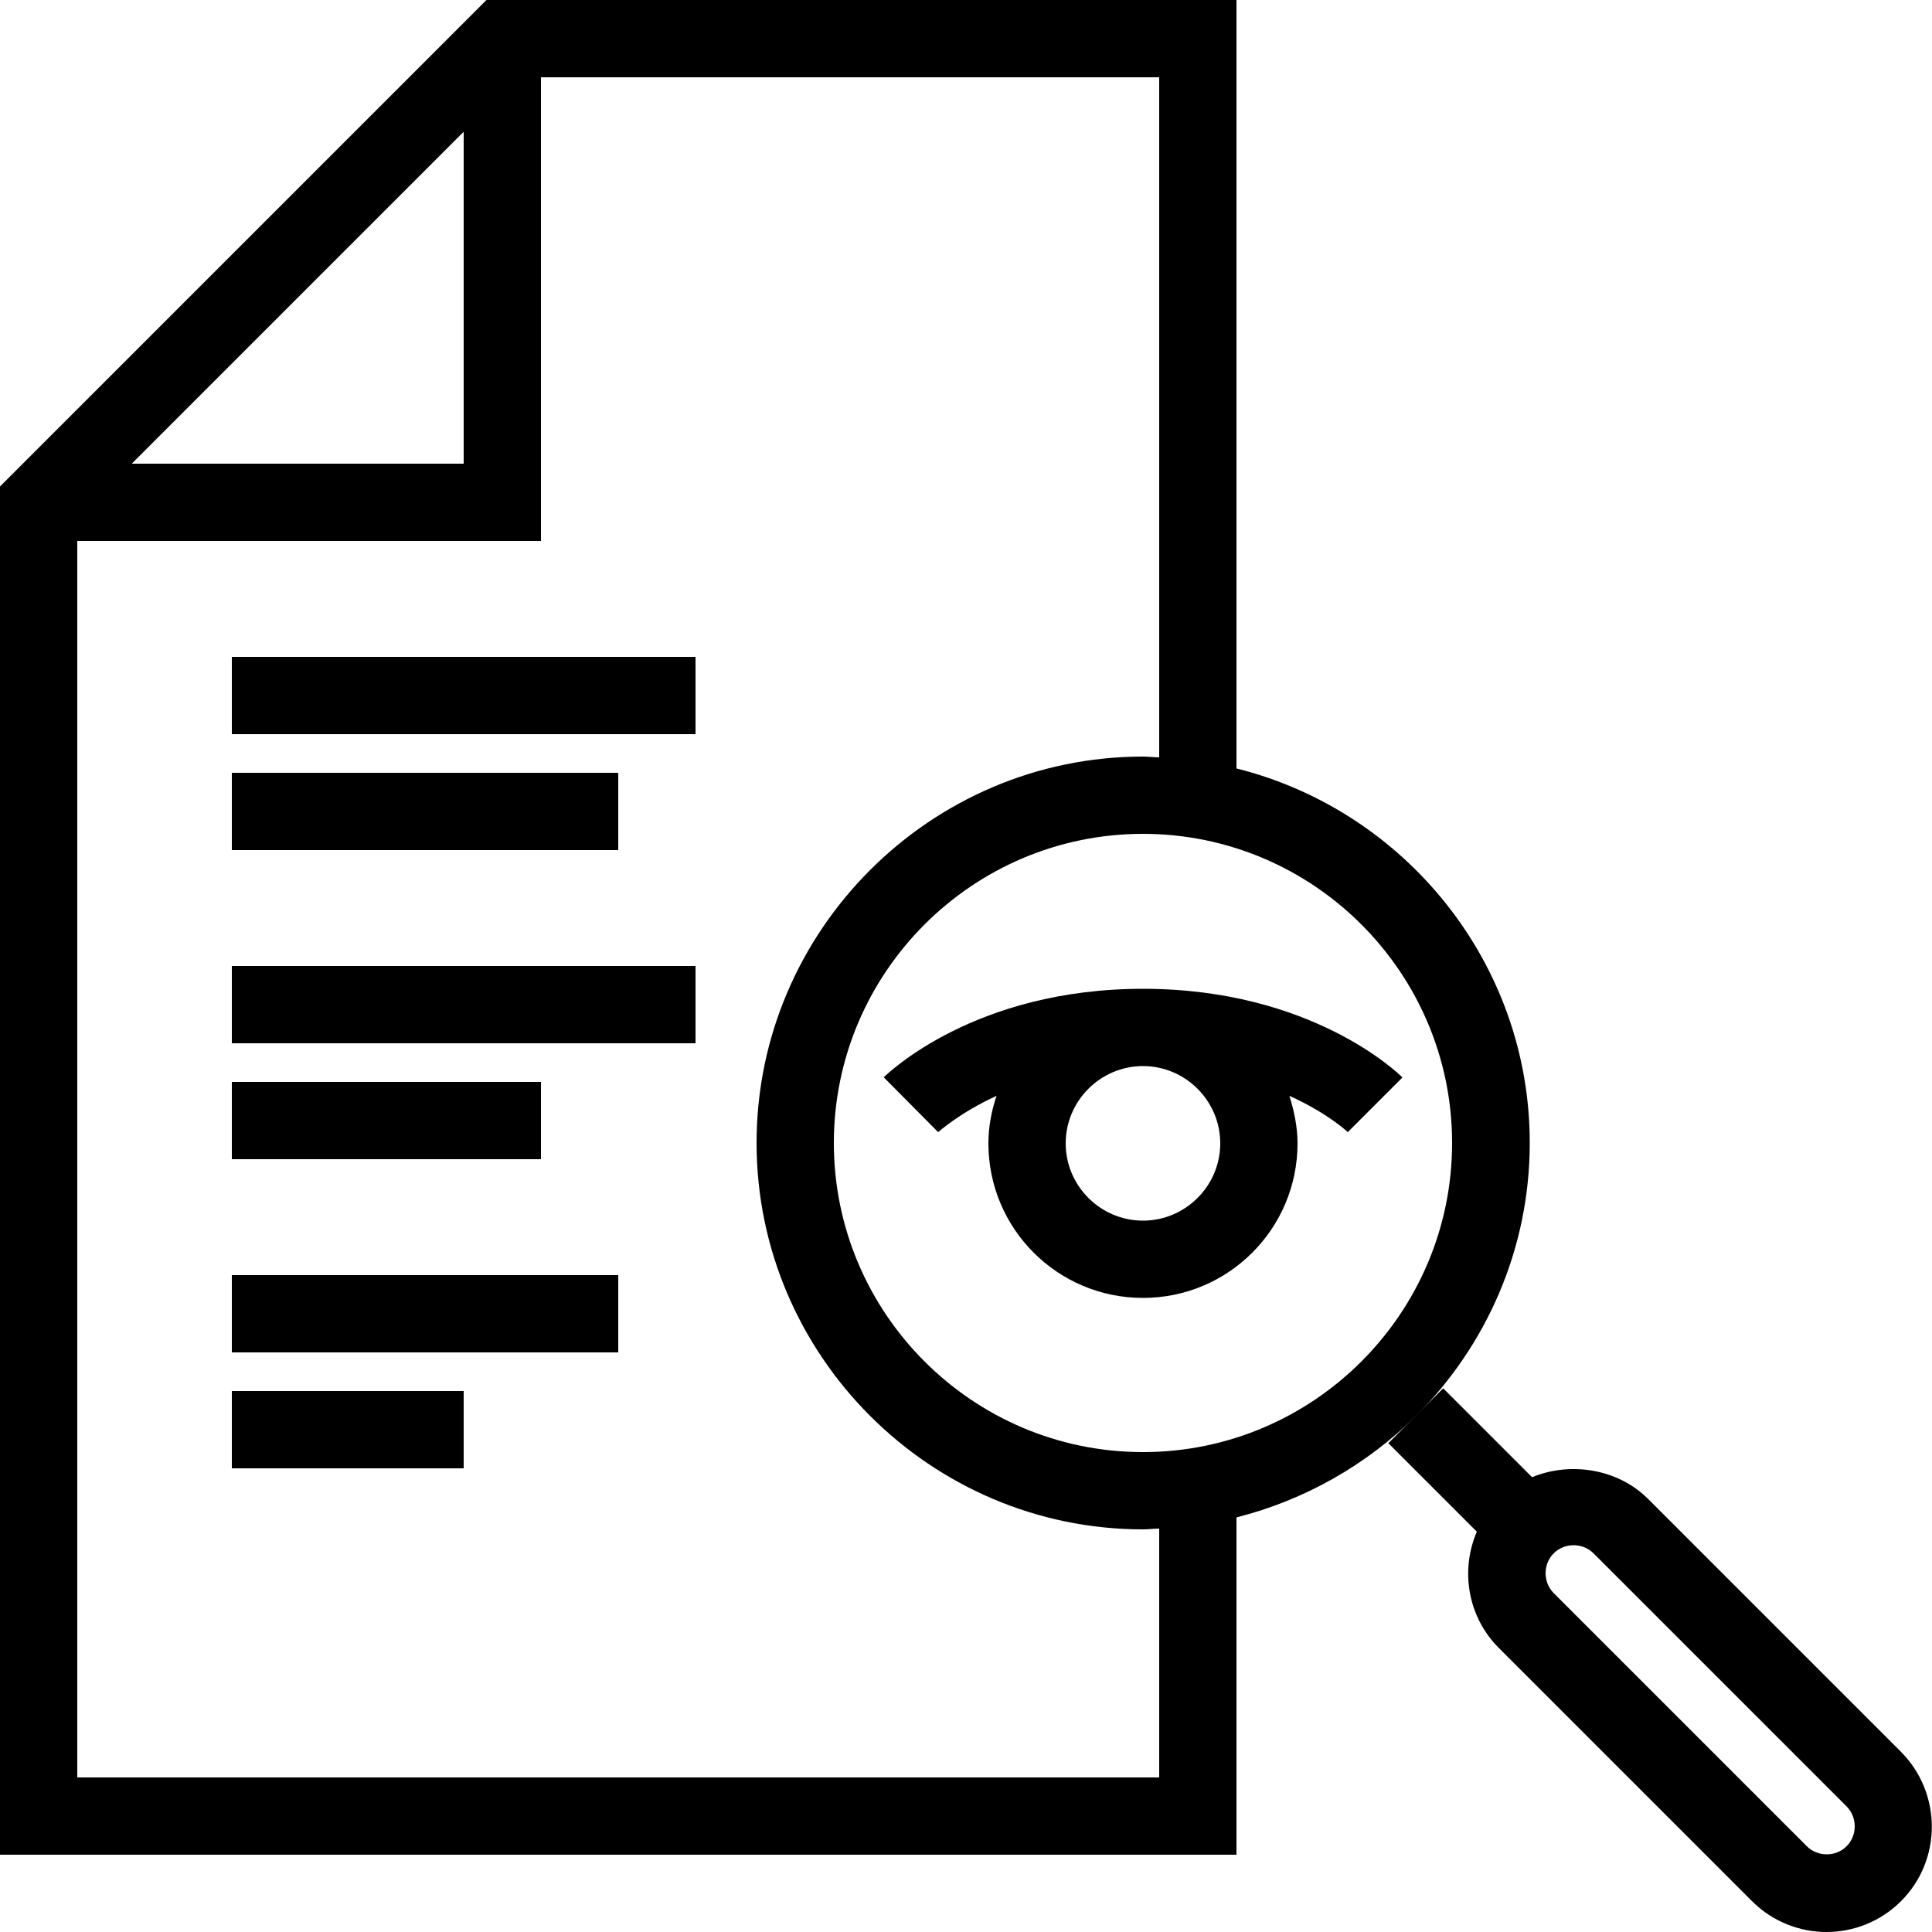
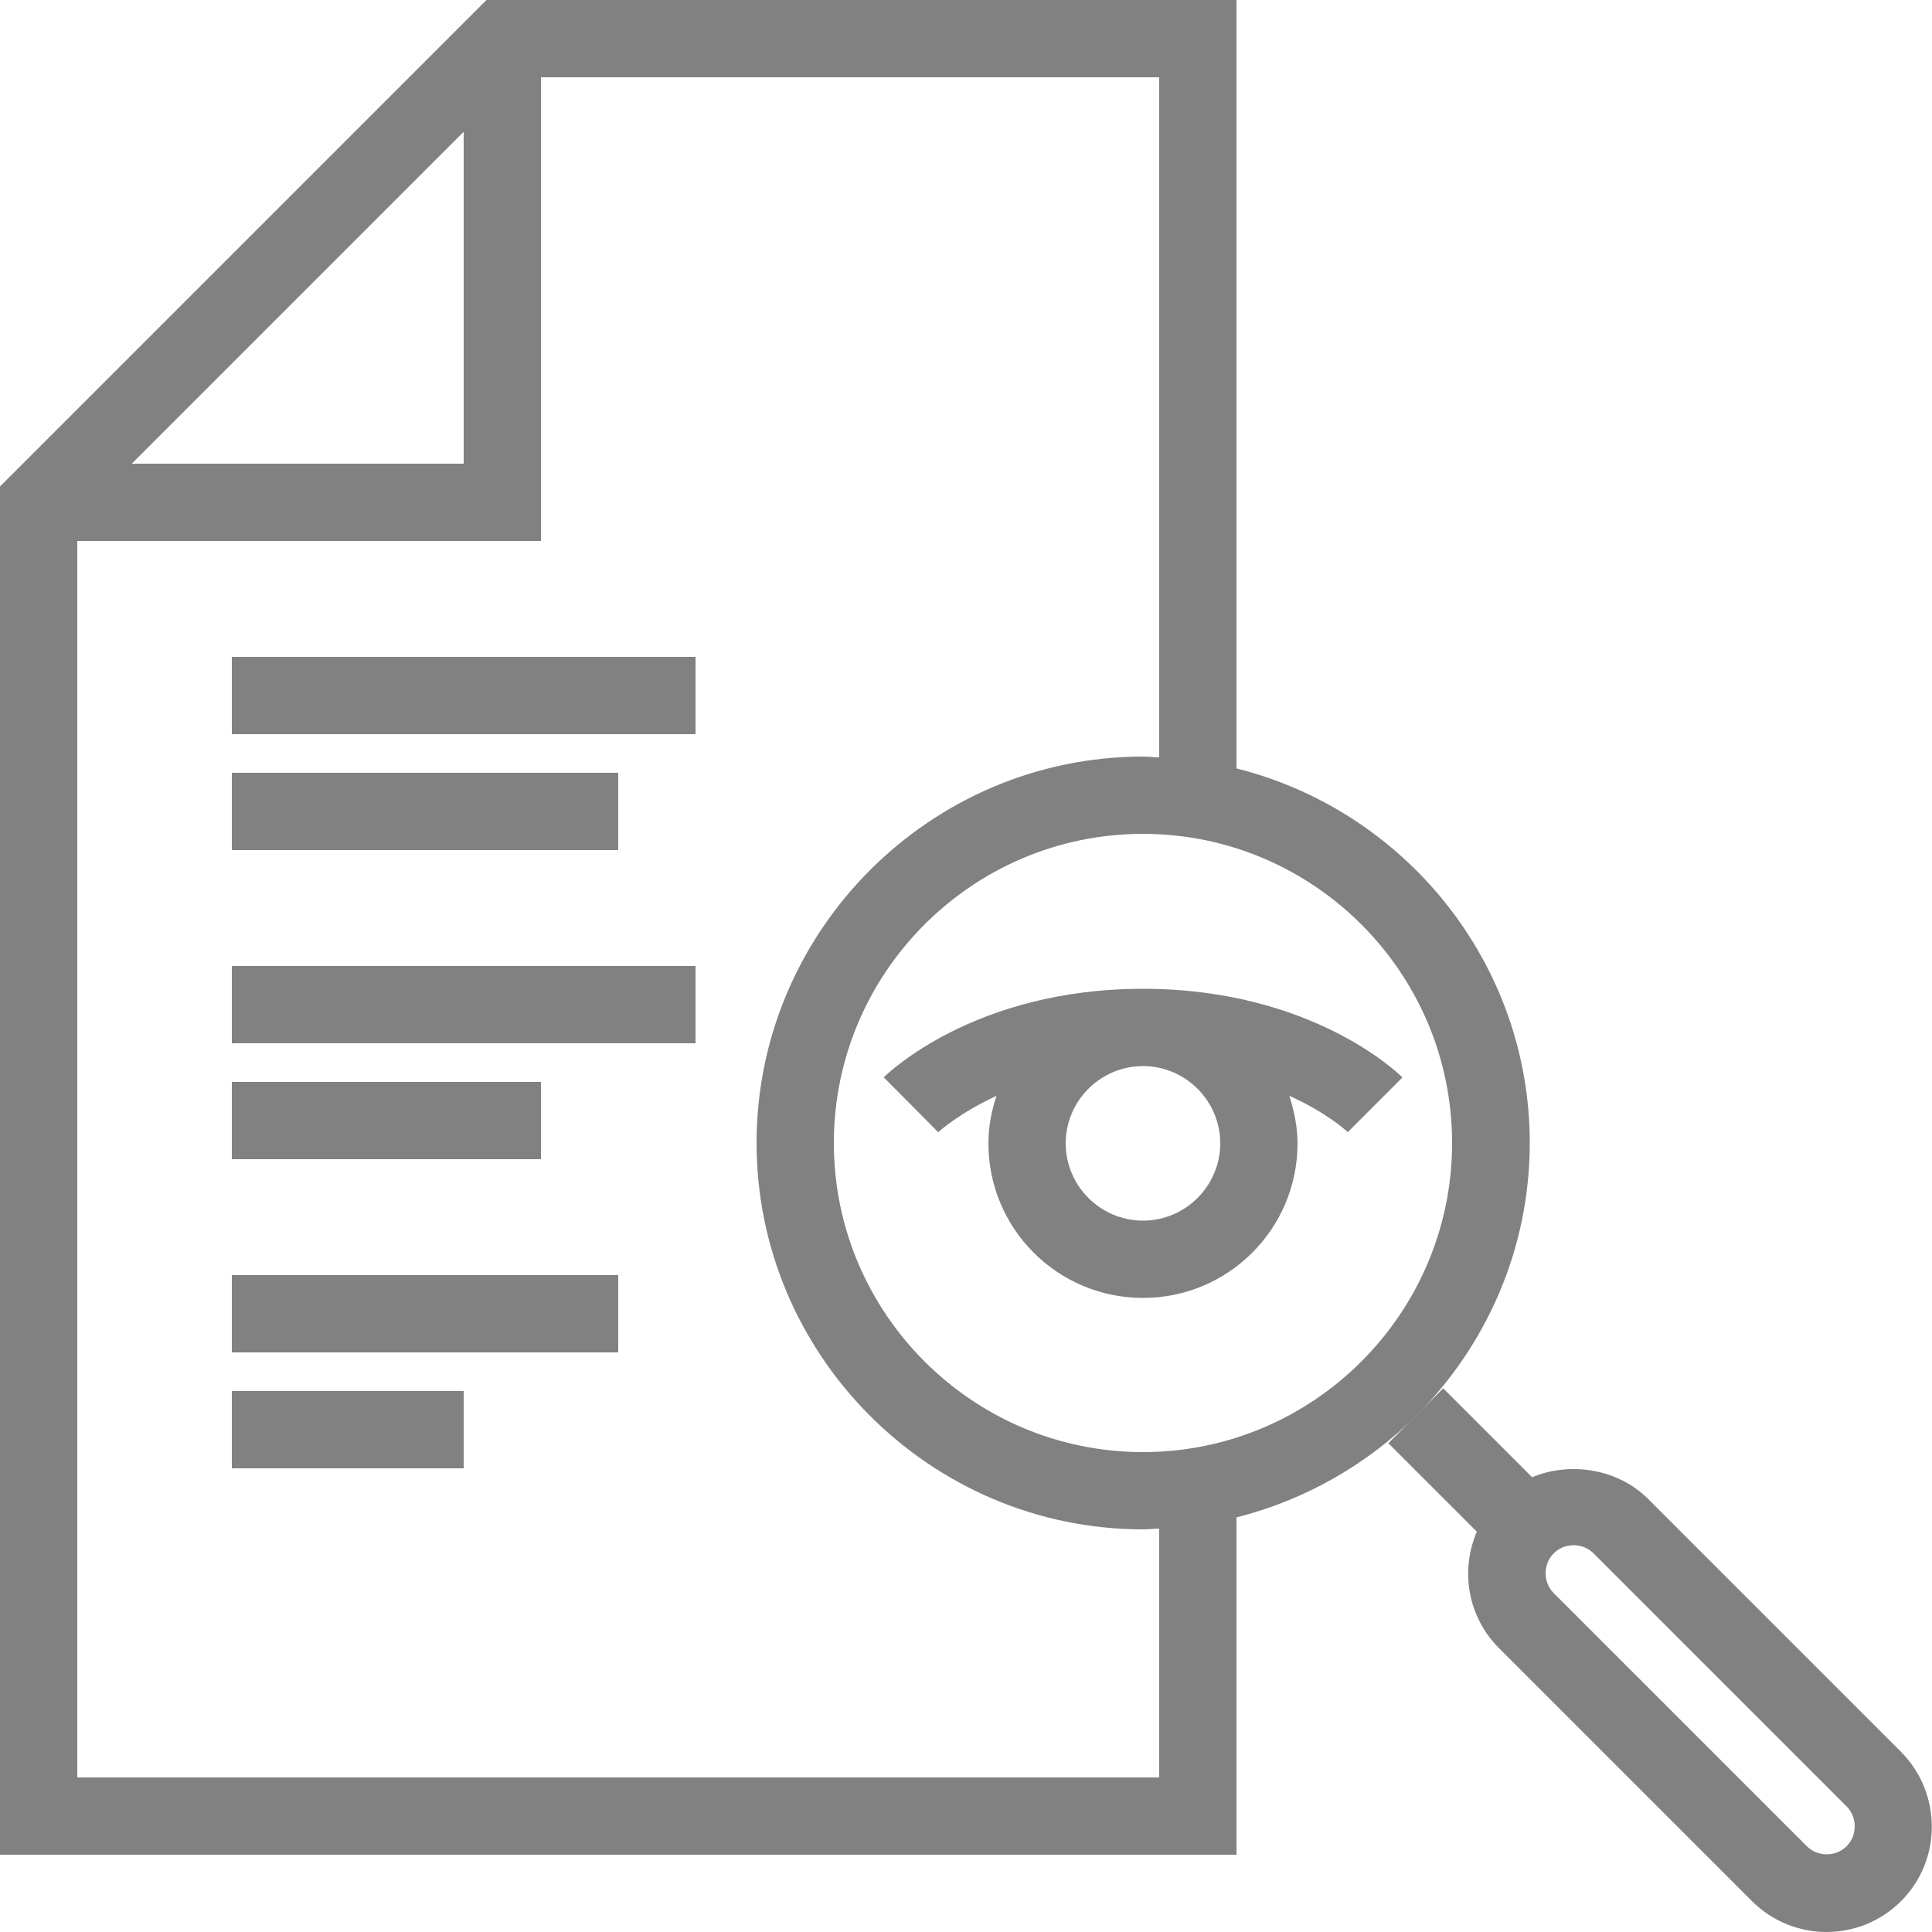
- <svg xmlns="http://www.w3.org/2000/svg" id="Layer_1" viewBox="0 0 50 50">
+ <svg xmlns="http://www.w3.org/2000/svg" fill="#818181" viewBox="0 0 50 50">
  <rect x="6" y="17" width="12" height="2" />
  <rect x="6" y="20" width="10" height="2" />
  <rect x="6" y="25" width="12" height="2" />
  <rect x="6" y="28" width="8" height="2" />
  <rect x="6" y="33" width="10" height="2" />
  <rect x="6" y="36" width="6" height="2" />
  <path d="m32,19.89s0,0,0,0V0H12.59l-2,2L2,10.59l-2,2v35.41h32v-8.73s0,0,0,0c1.78-.45,3.38-1.37,4.65-2.63,1.81-1.81,2.94-4.31,2.94-7.06,0-4.67-3.24-8.6-7.58-9.69ZM12,3.41v8.59H3.41L12,3.41Zm18,42.59H2V14h12V2h16v17.6c-.14,0-.28-.02-.42-.02-5.5,0-10,4.5-10,10s4.5,10,10,10c.14,0,.28-.02.42-.02v6.44Zm-.42-8.42c-4.41,0-8-3.59-8-8s3.59-8,8-8,8,3.59,8,8-3.59,8-8,8Z" />
  <path d="m49.2,45.34l-6.55-6.55c-.78-.78-2.01-.97-3-.56l-2.3-2.3-.71.71-.71.71,2.29,2.29c-.43,1-.24,2.2.57,3.01l6.55,6.55c.53.53,1.23.8,1.93.8s1.4-.27,1.93-.8c1.06-1.06,1.06-2.79,0-3.86Zm-1.41,2.44c-.28.28-.75.28-1.03,0l-6.55-6.55c-.28-.28-.28-.75,0-1.03.28-.28.75-.28,1.03,0l6.55,6.55c.28.28.28.75,0,1.03Z" />
  <path d="m36.29,27.88c-.09-.09-2.34-2.29-6.71-2.29s-6.61,2.2-6.71,2.29l1.41,1.42s.55-.5,1.51-.94c-.13.39-.21.8-.21,1.23,0,2.21,1.79,4,4,4s4-1.79,4-4c0-.43-.09-.84-.21-1.23.97.44,1.47.9,1.51.94l1.41-1.41Zm-4.71,1.71c0,1.1-.9,2-2,2s-2-.9-2-2,.9-2,2-2,2,.9,2,2Z" />
</svg>
